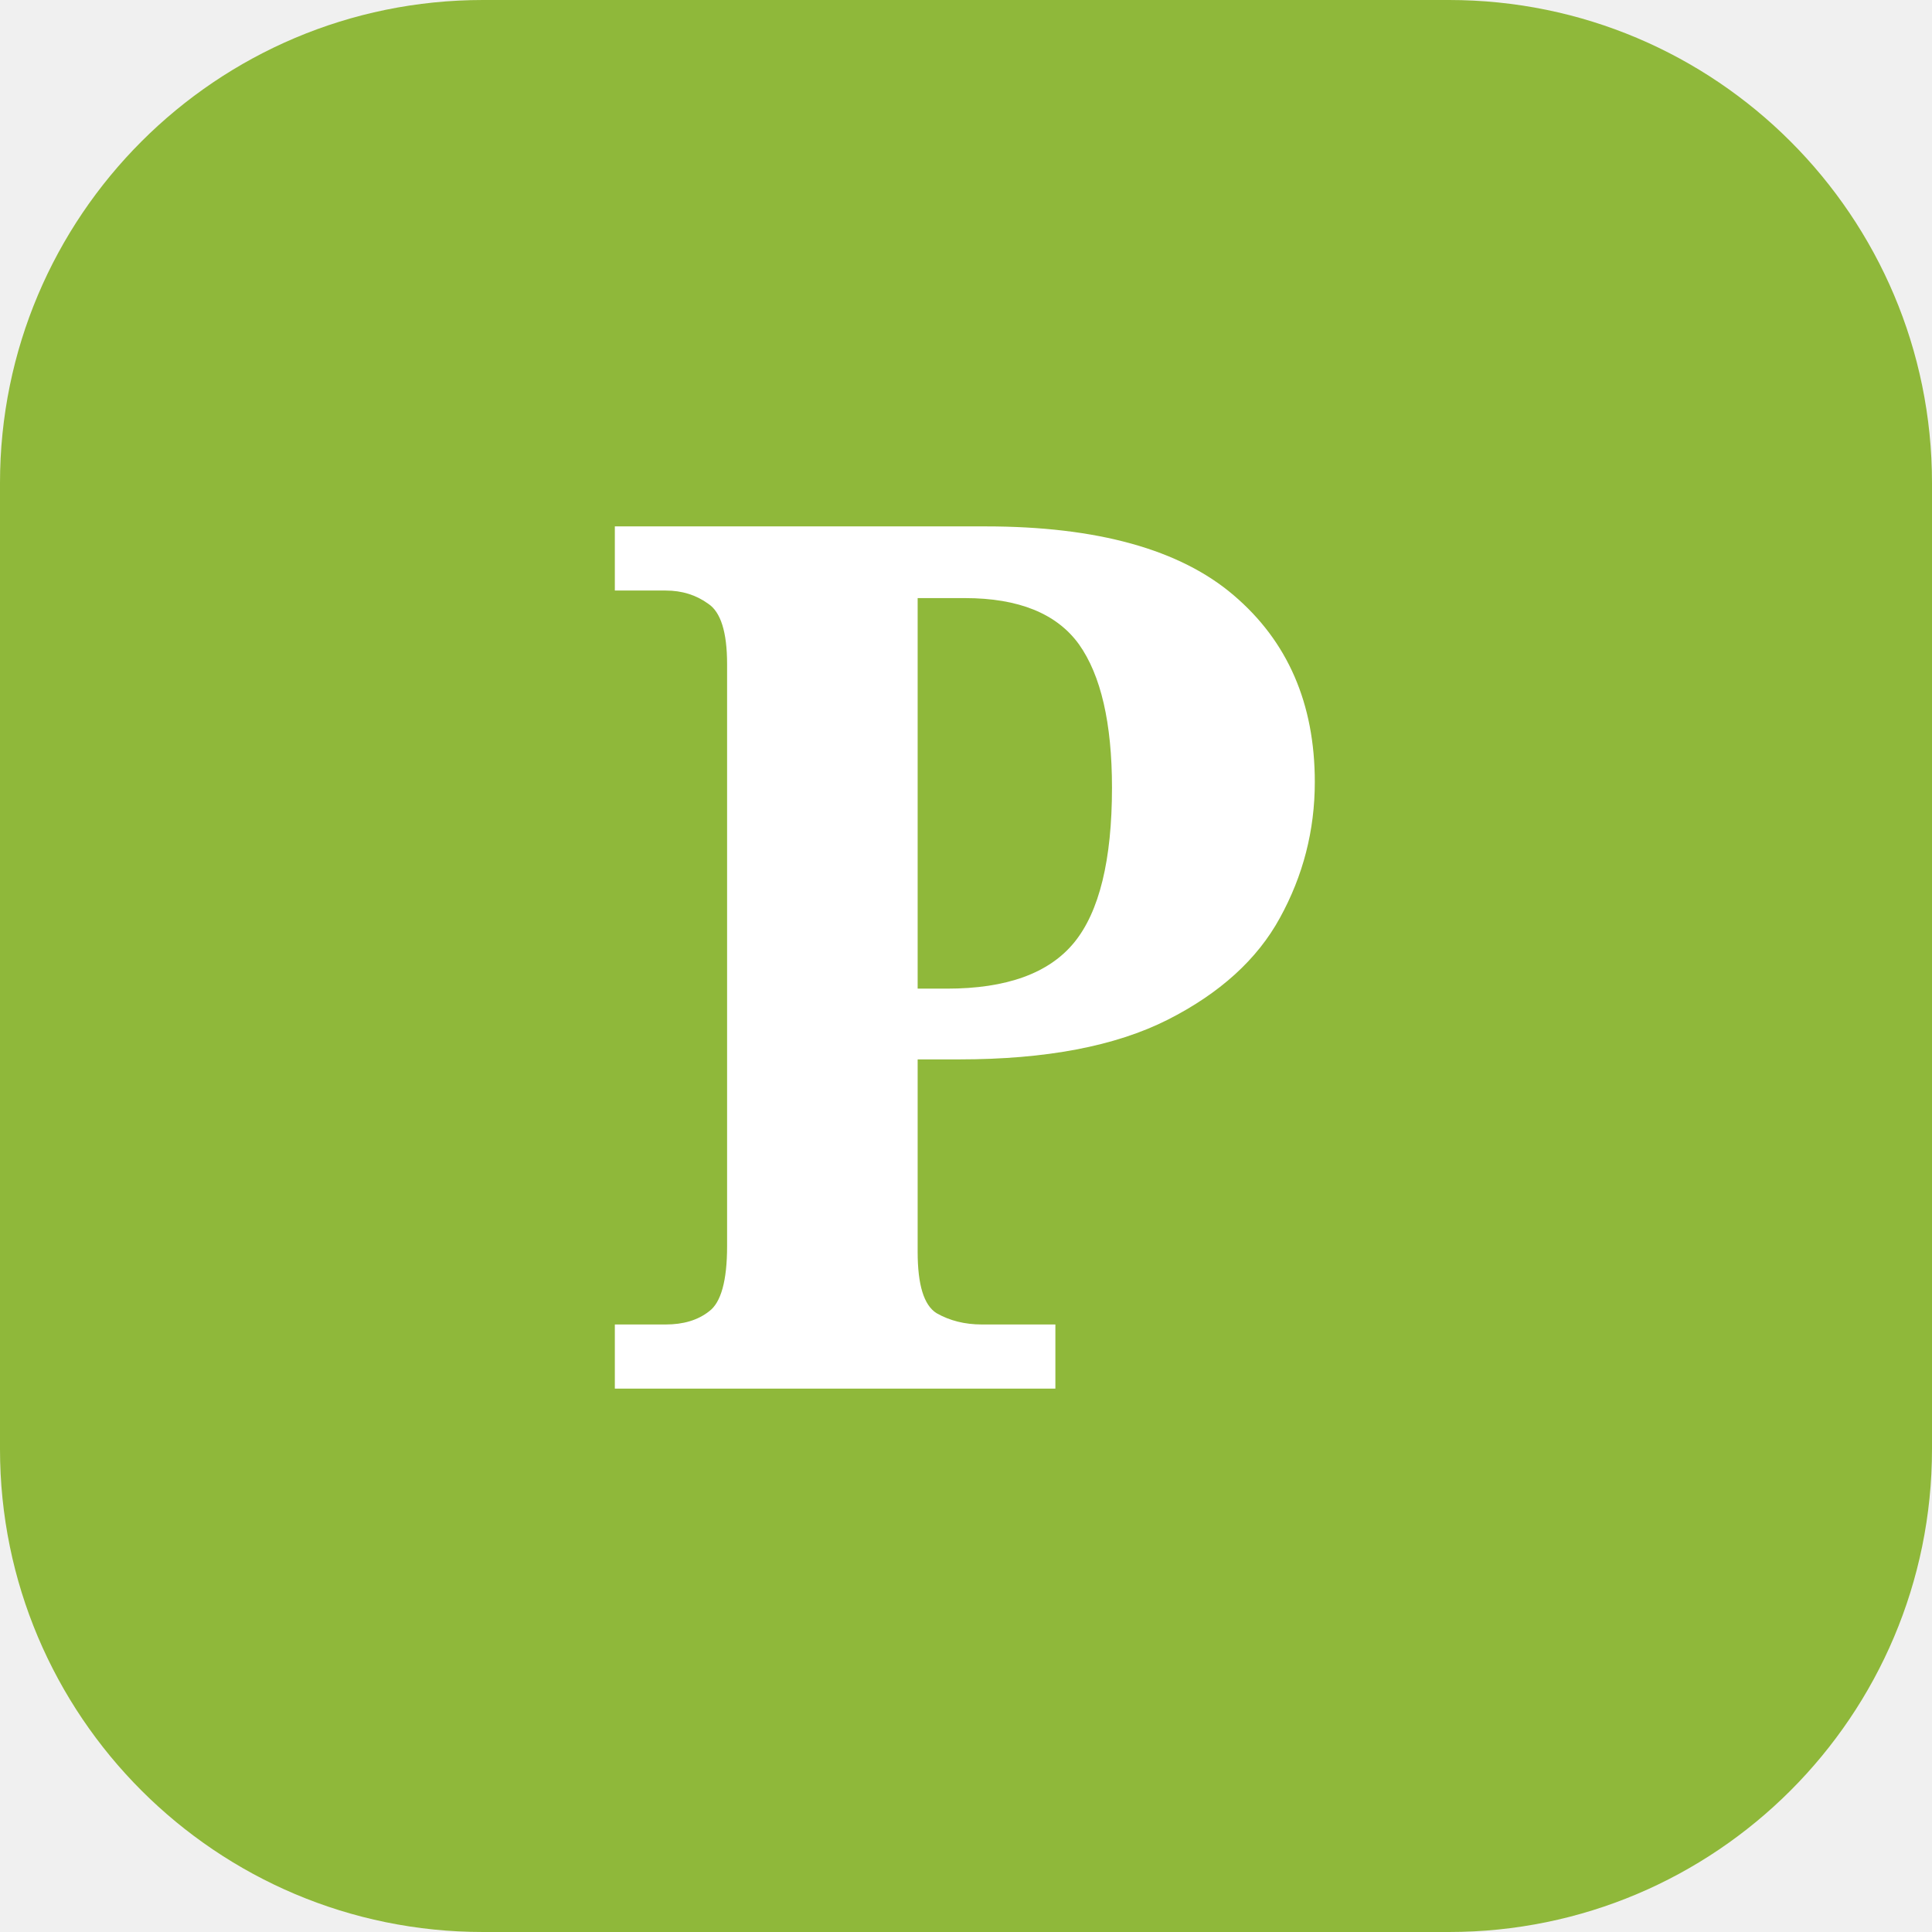
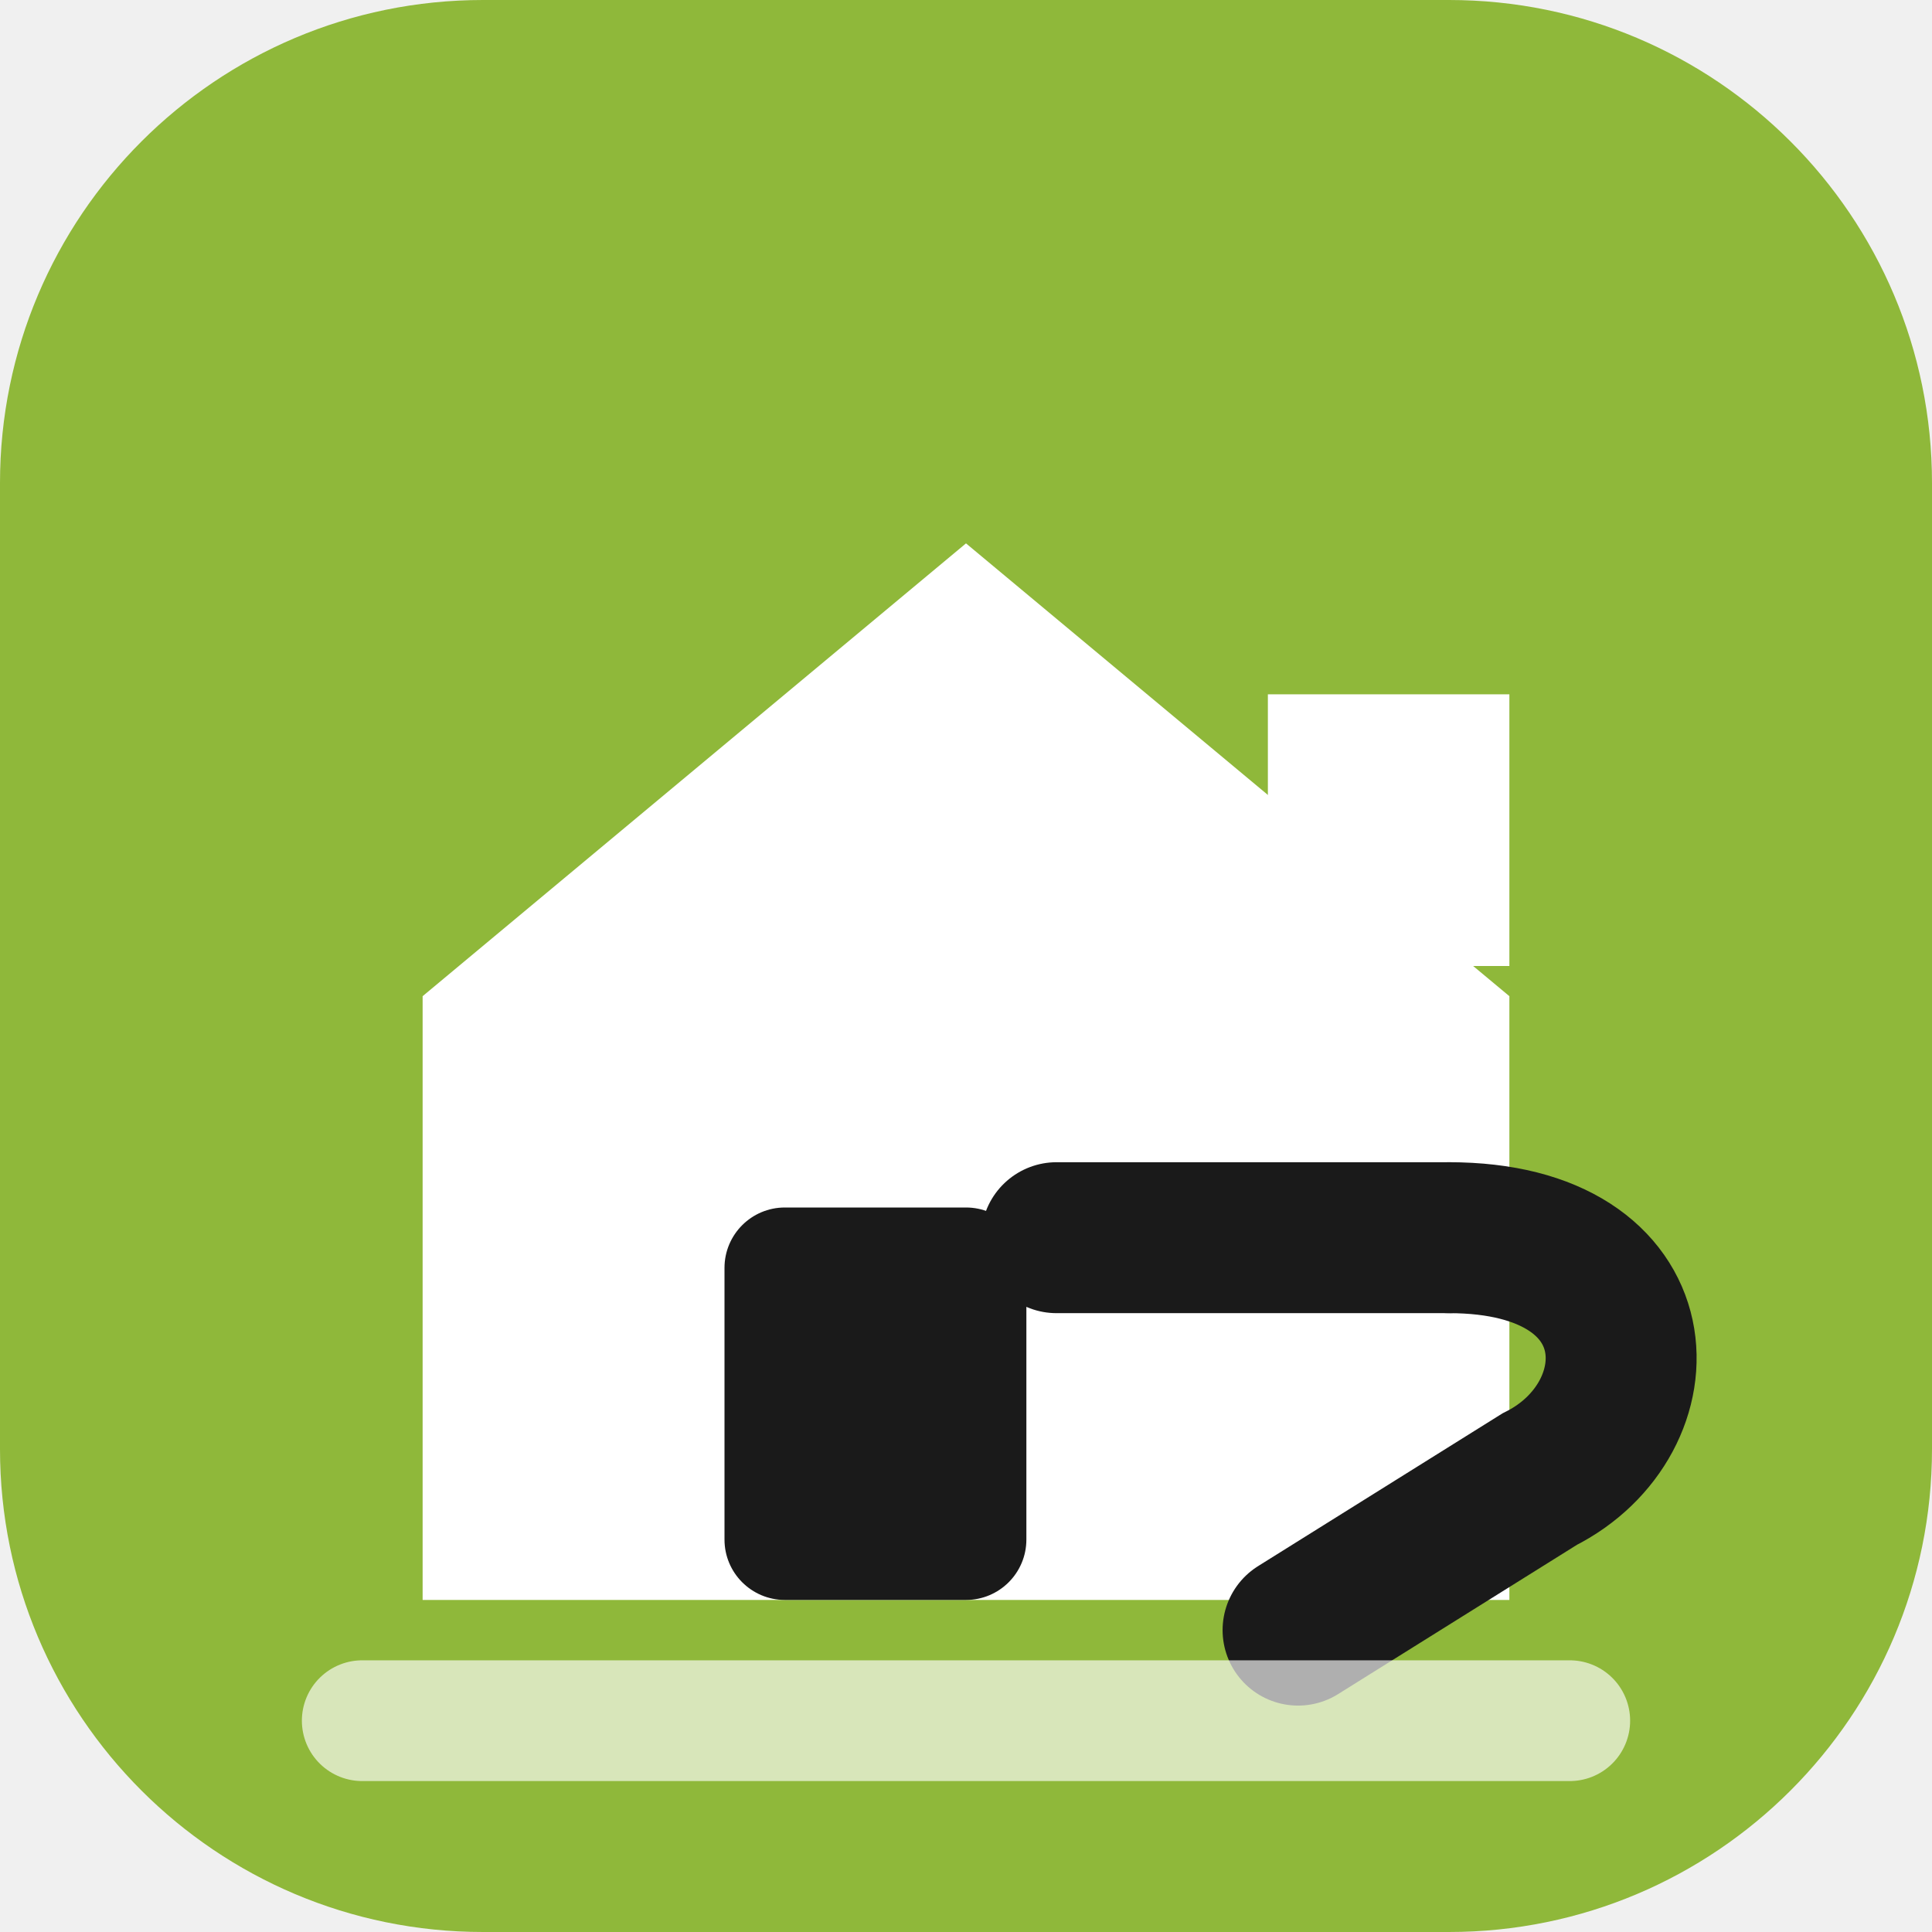
- <svg xmlns="http://www.w3.org/2000/svg" viewBox="0 0 32 32">
-   <rect width="32" height="32" rx="8" fill="#8FB83A" />
-   <text x="16" y="23" text-anchor="middle" font-family="Georgia,serif" font-size="20" font-weight="700" fill="white">P</text>
+ <svg xmlns="http://www.w3.org/2000/svg" viewBox="0 0 64 64" role="img" aria-label="Peinture Repentigny">
+   <rect width="64" height="64" rx="16" fill="#8FB83A" />
+   <path d="M14 33 32 18l18 15v20H14V33Z" fill="#FFFFFF" />
+   <path d="M42 23h8v9h-8z" fill="#FFFFFF" />
+   <rect x="24" y="40" width="10" height="13" rx="2" fill="#1A1A1A" />
+   <path d="M35 41h13" stroke="#1A1A1A" stroke-width="5" stroke-linecap="round" />
+   <path d="M48 41c7 0 7 6 3 8l-8 5" stroke="#1A1A1A" stroke-width="5" stroke-linecap="round" fill="none" />
+   <path d="M12 57h40" stroke="#FFFFFF" stroke-width="4" stroke-linecap="round" opacity="0.65" />
</svg>
